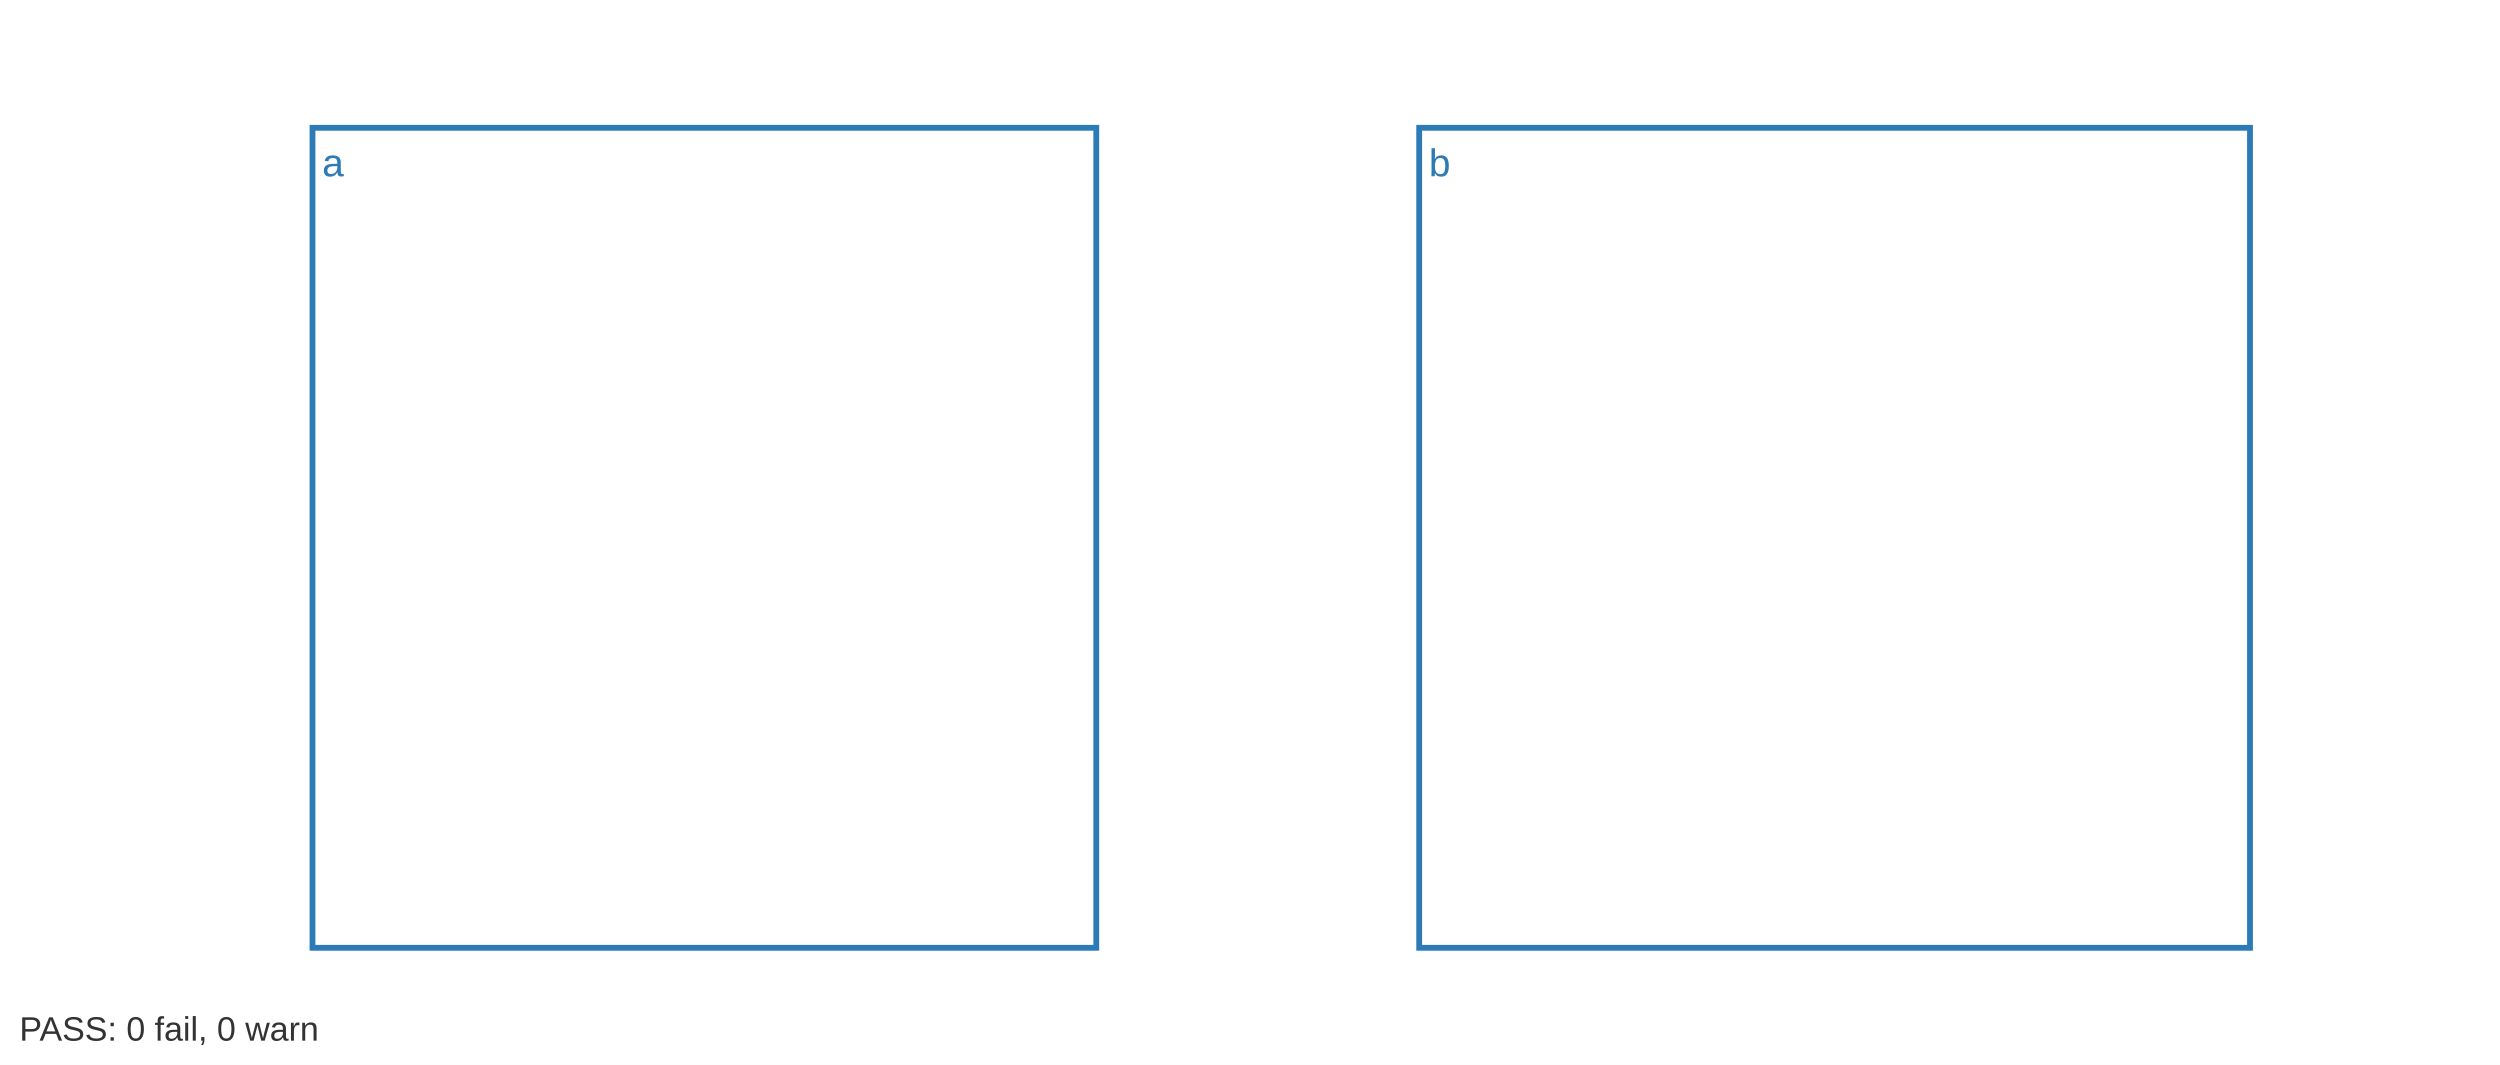
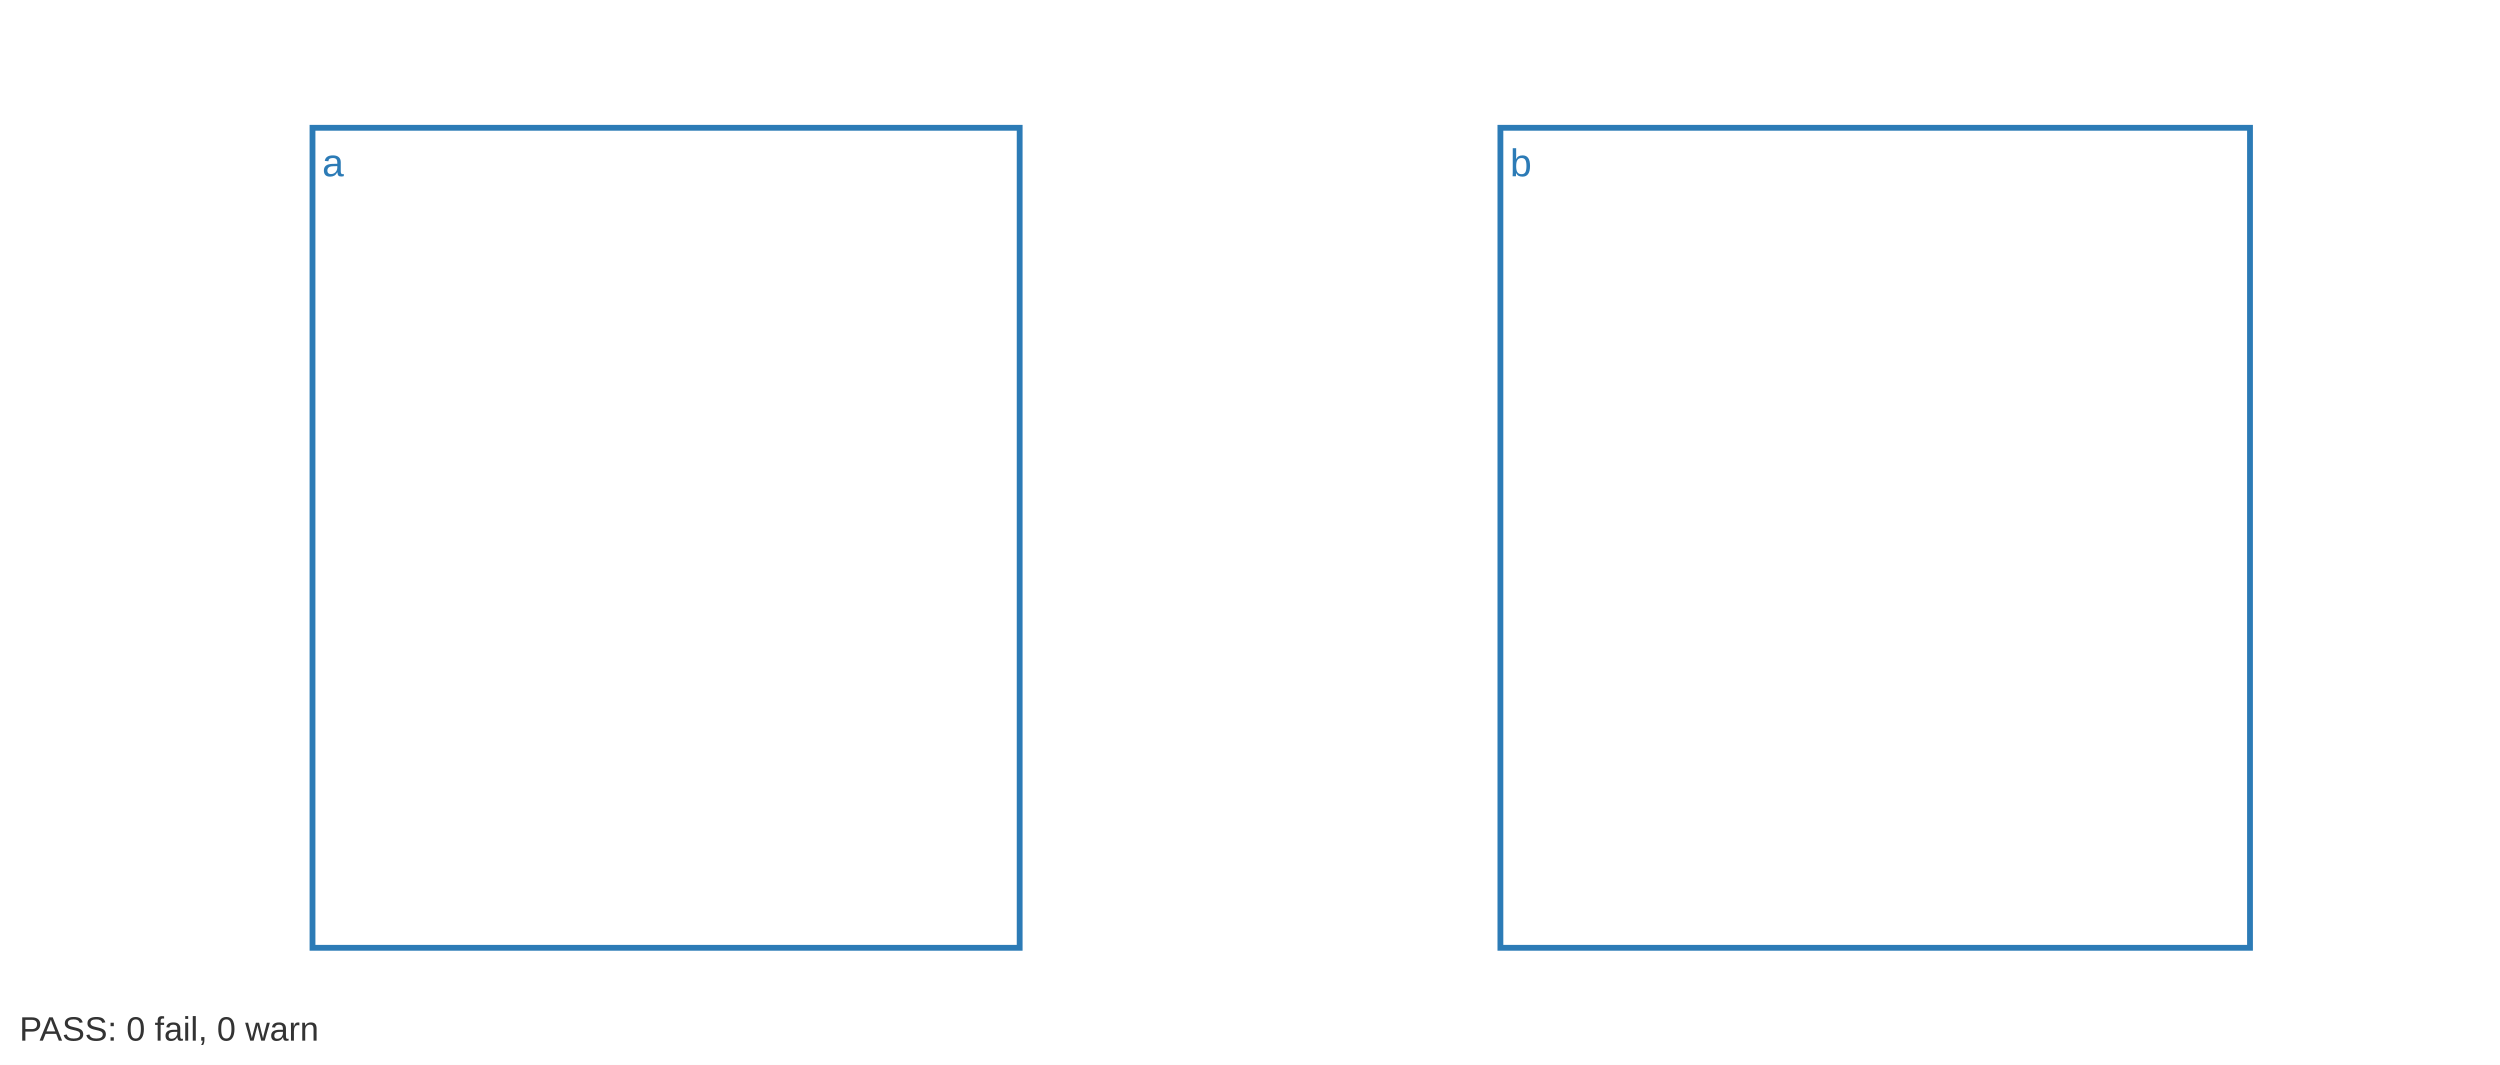
<svg xmlns="http://www.w3.org/2000/svg" width="515.52pt" height="219.6pt" viewBox="0 0 515.52 219.6">
  <rect width="100%" height="100%" fill="white" />
-   <rect x="64.440" y="26.352" width="161.621" height="169.092" fill="none" stroke="#2c7bb6" stroke-width="1.2" />
+   <rect x="64.440" y="26.352" width="145.824" height="169.092" fill="none" stroke="#2c7bb6" stroke-width="1.2" />
  <text x="66.440" y="36.352" font-family="Arial, sans-serif" font-size="8" fill="#2c7bb6">a</text>
-   <rect x="292.649" y="26.352" width="171.319" height="169.092" fill="none" stroke="#2c7bb6" stroke-width="1.2" />
-   <text x="294.649" y="36.352" font-family="Arial, sans-serif" font-size="8" fill="#2c7bb6">b</text>
+   <rect x="309.395" y="26.352" width="154.573" height="169.092" fill="none" stroke="#2c7bb6" stroke-width="1.2" />
+   <text x="311.395" y="36.352" font-family="Arial, sans-serif" font-size="8" fill="#2c7bb6">b</text>
  <text x="4" y="214.600" font-family="Arial, sans-serif" font-size="7" fill="#333">PASS: 0 fail, 0 warn</text>
</svg>
